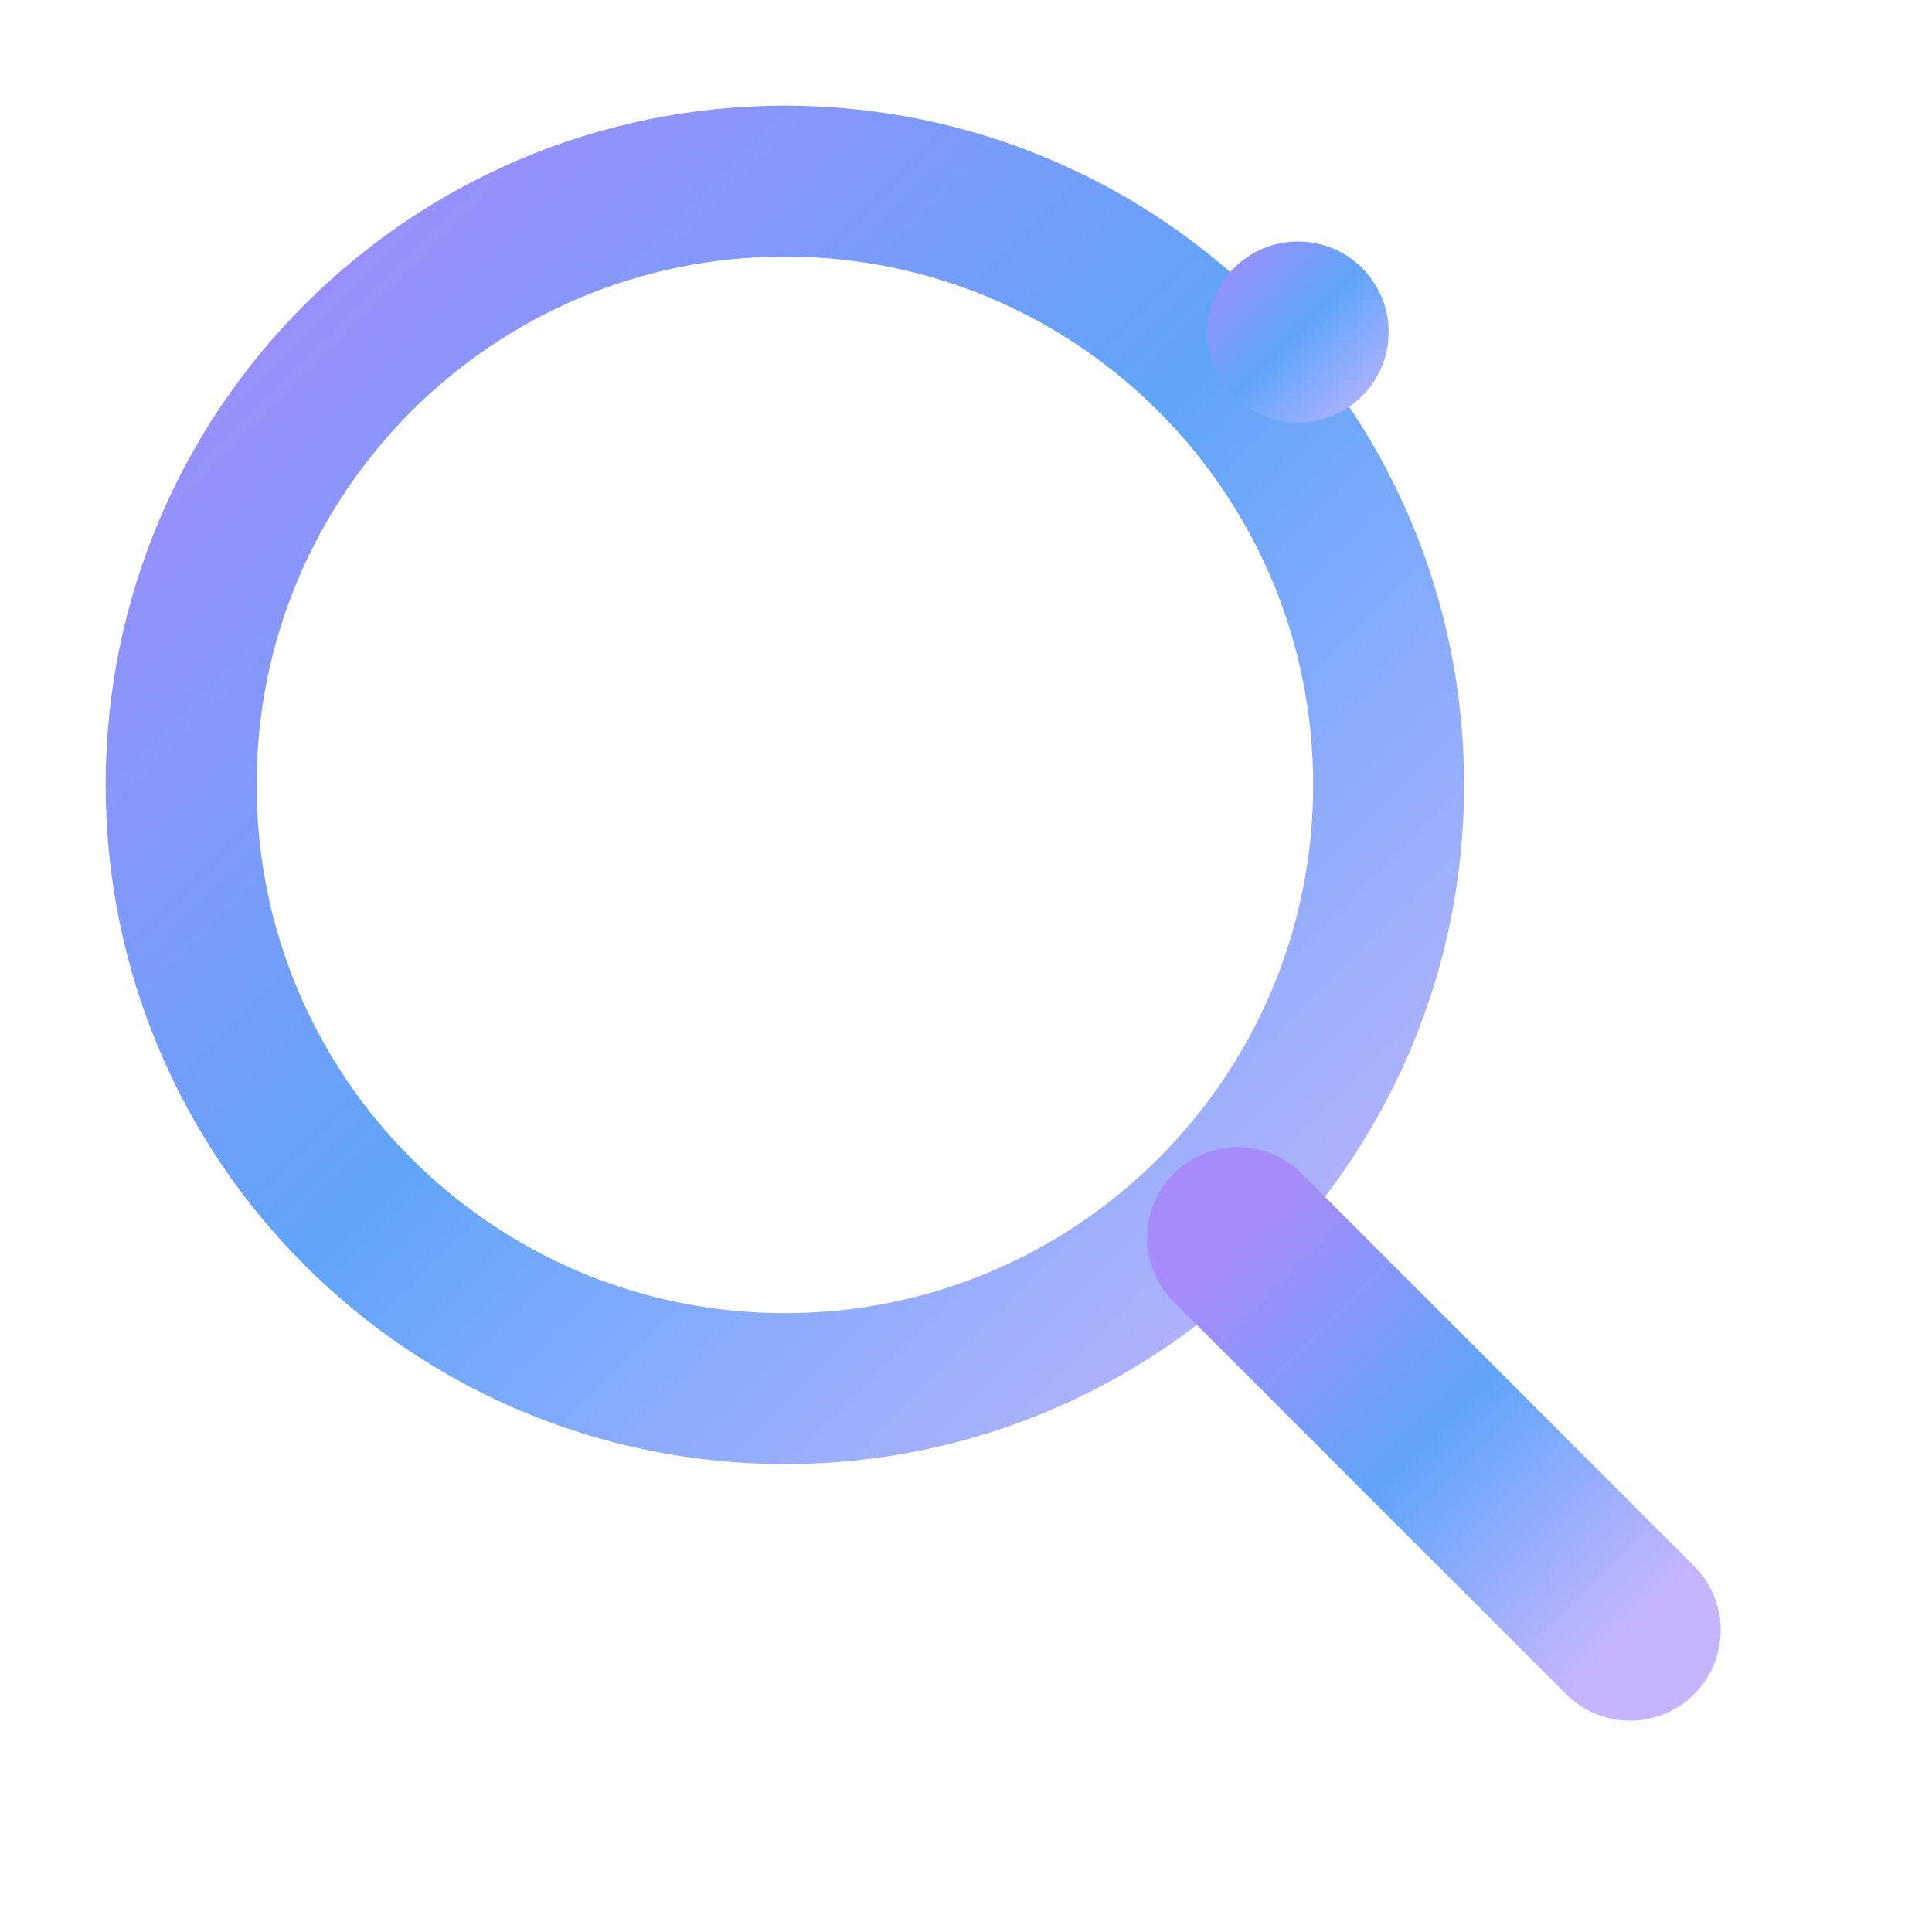
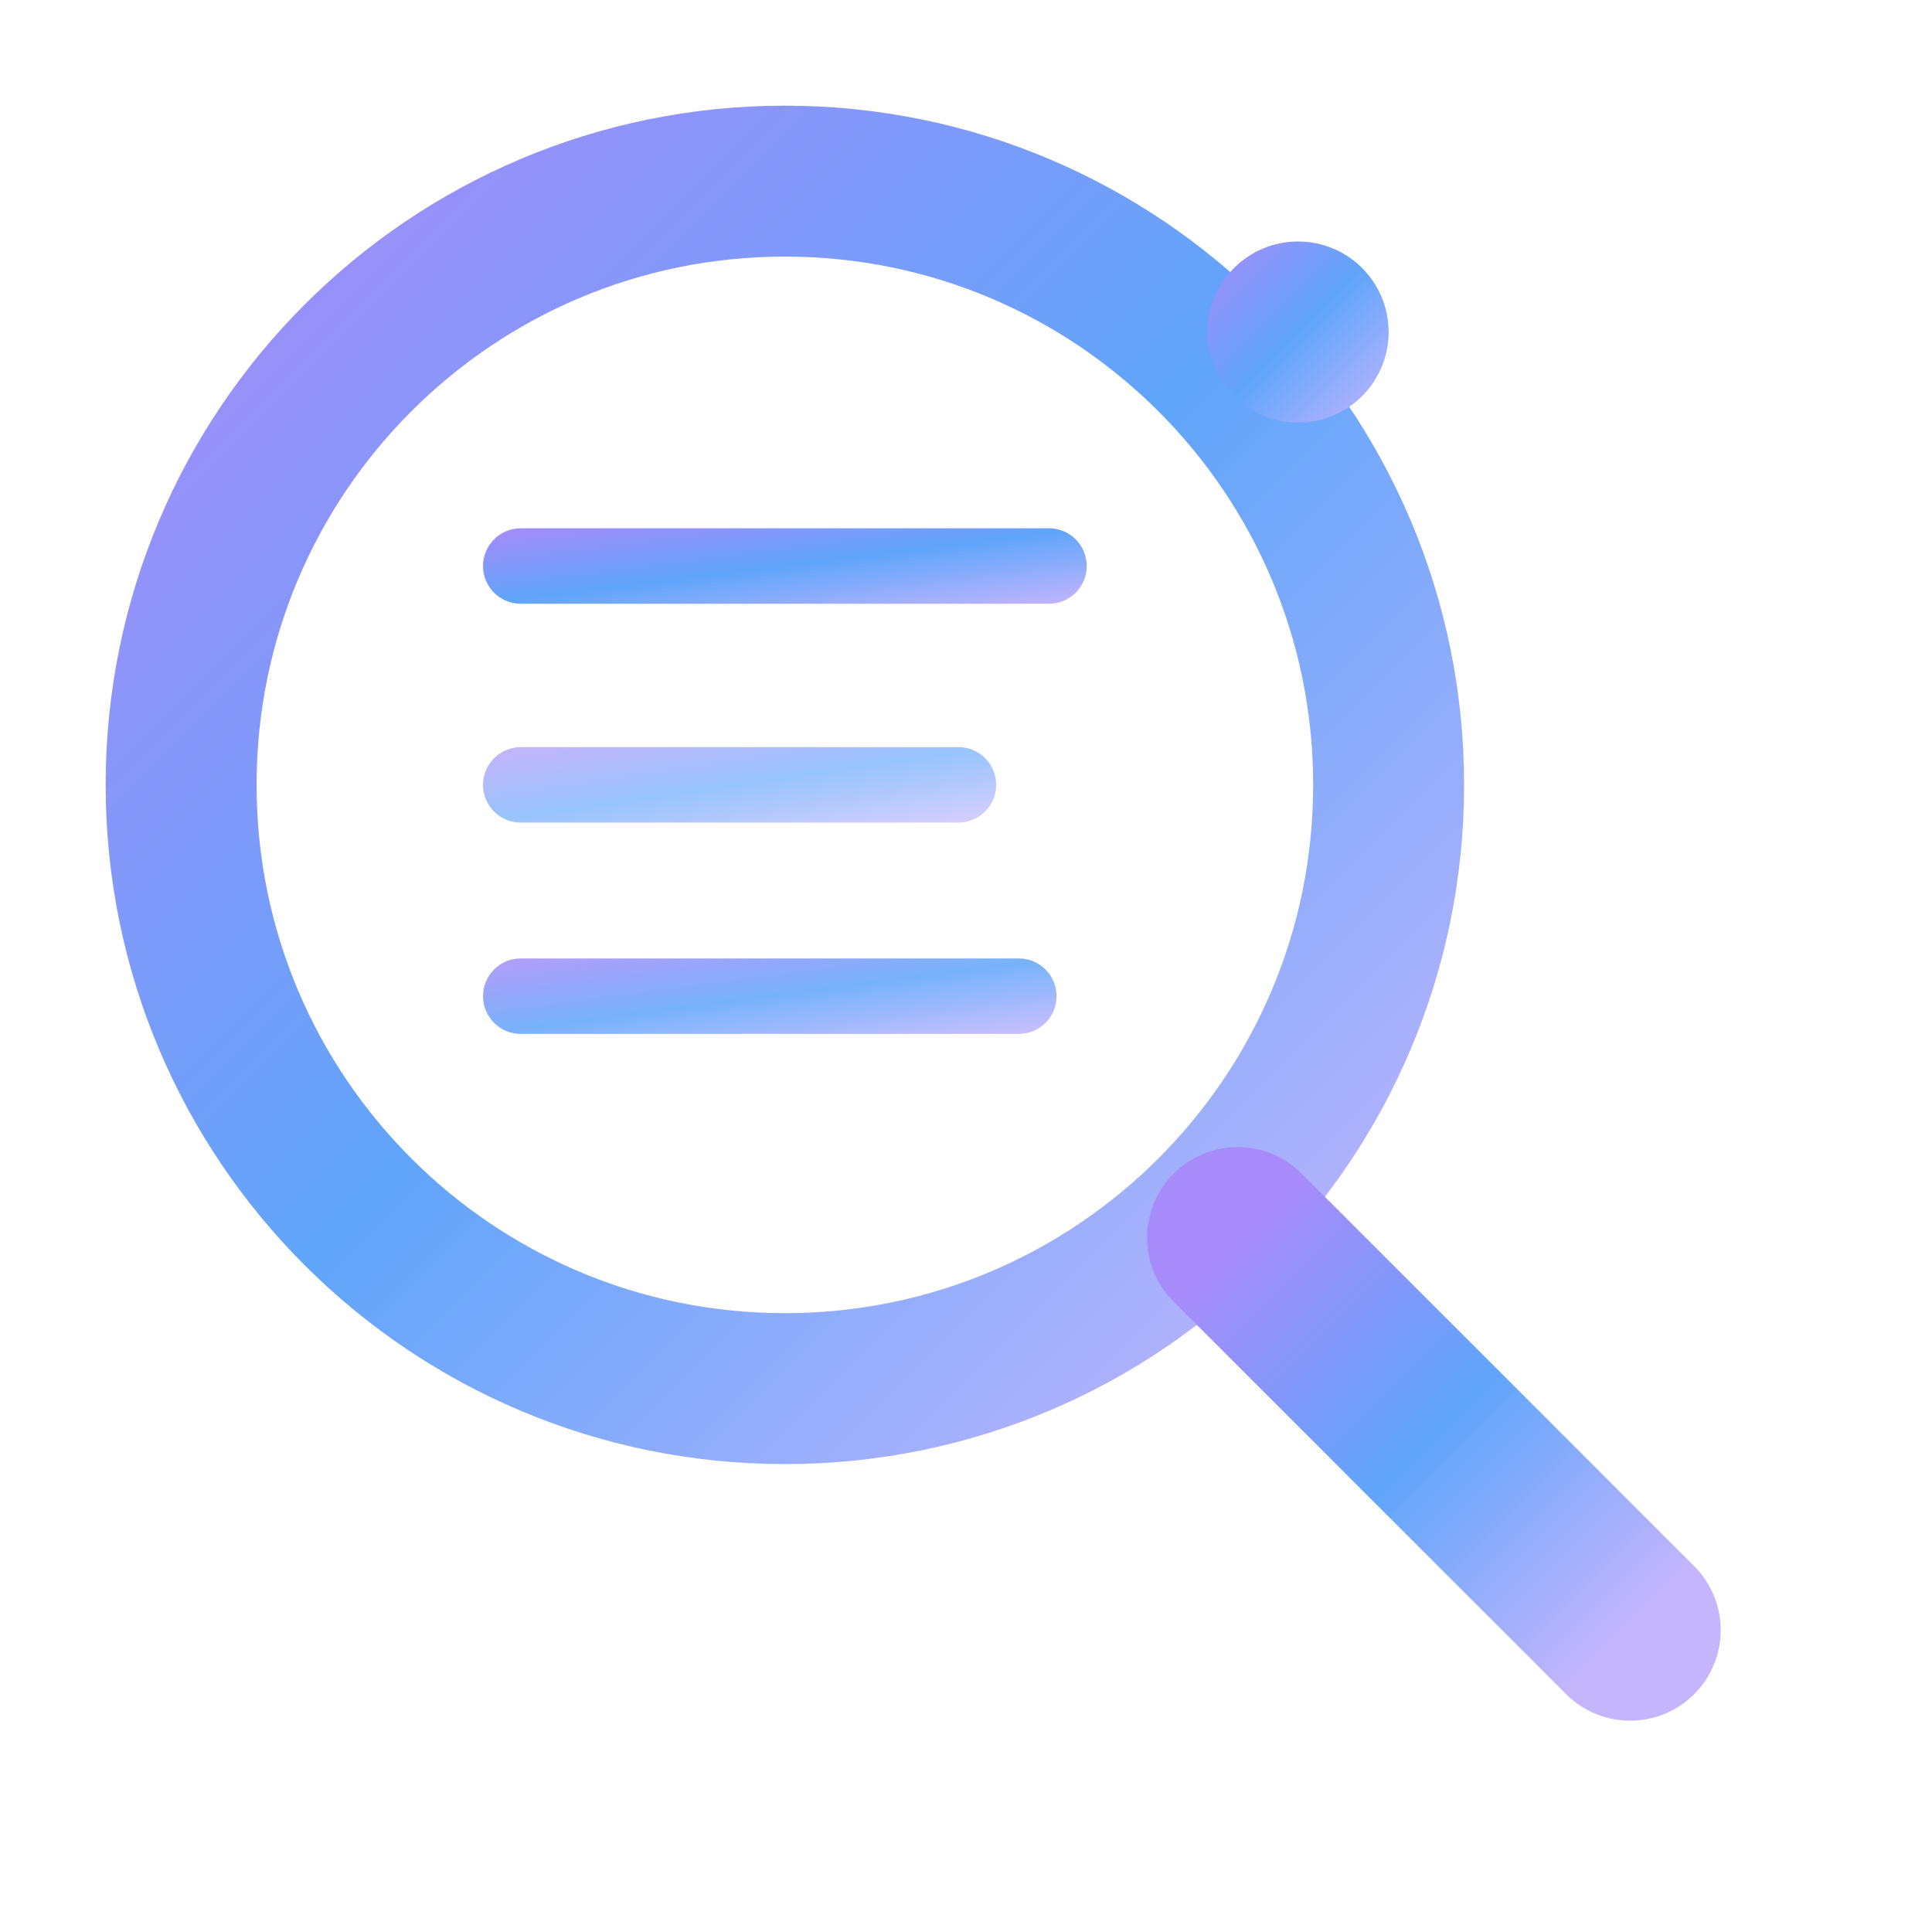
<svg xmlns="http://www.w3.org/2000/svg" viewBox="0 0 128 128" fill="none" role="img" aria-label="LogLens">
  <defs>
    <linearGradient id="mark-grad" x1="0%" y1="0%" x2="100%" y2="100%">
      <stop offset="0%" stop-color="#a78bfa" />
      <stop offset="50%" stop-color="#60a5fa" />
      <stop offset="100%" stop-color="#c4b5fd" />
    </linearGradient>
  </defs>
  <circle cx="52" cy="52" r="40" fill="none" stroke="url(#mark-grad)" stroke-width="10" />
-   <line x1="32" y1="38" x2="72" y2="38" stroke="url(#mark-grad)" stroke-width="5" stroke-linecap="round" />
-   <line x1="32" y1="52" x2="66" y2="52" stroke="url(#mark-grad)" stroke-width="5" stroke-linecap="round" opacity="0.65" />
-   <line x1="32" y1="66" x2="70" y2="66" stroke="url(#mark-grad)" stroke-width="5" stroke-linecap="round" opacity="0.85" />
+   <rect x="32" y="35" width="40" height="5" rx="2.5" fill="url(#mark-grad)" />
+   <rect x="32" y="49.5" width="34" height="5" rx="2.5" fill="url(#mark-grad)" opacity="0.65" />
+   <rect x="32" y="63.5" width="38" height="5" rx="2.5" fill="url(#mark-grad)" opacity="0.85" />
  <line x1="82" y1="82" x2="108" y2="108" stroke="url(#mark-grad)" stroke-width="12" stroke-linecap="round" />
  <circle cx="86" cy="22" r="6" fill="url(#mark-grad)" />
</svg>
